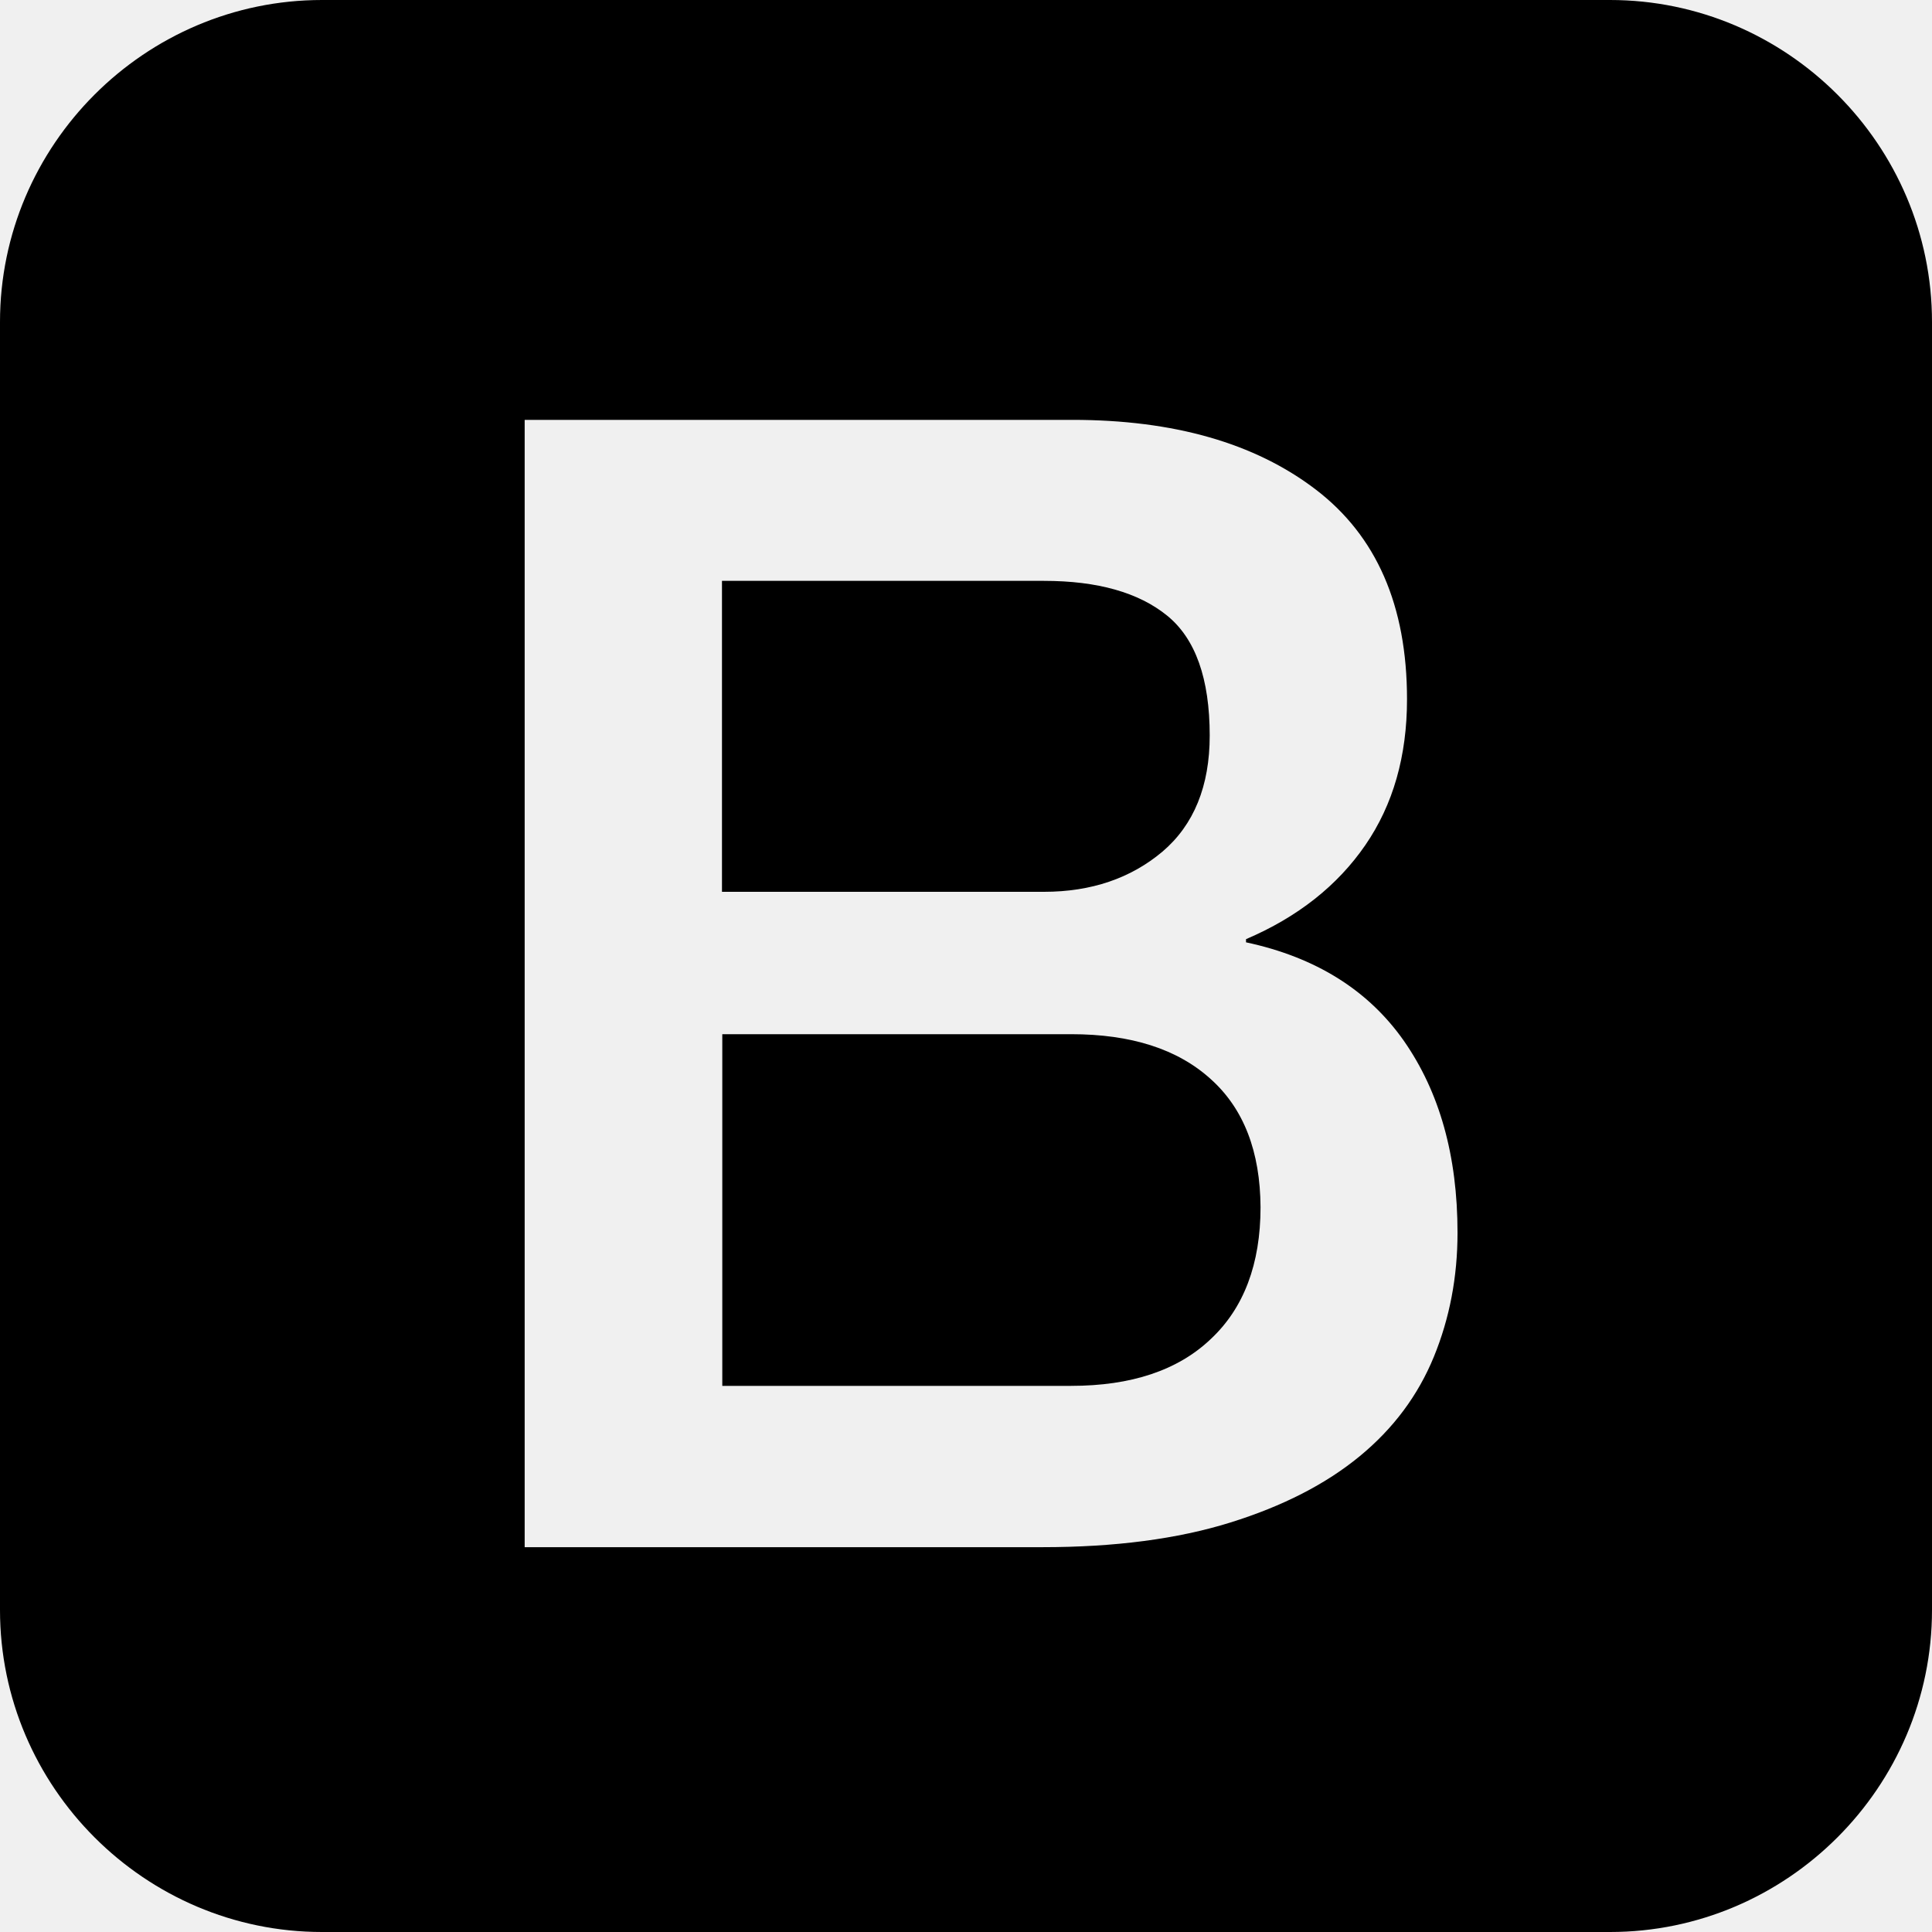
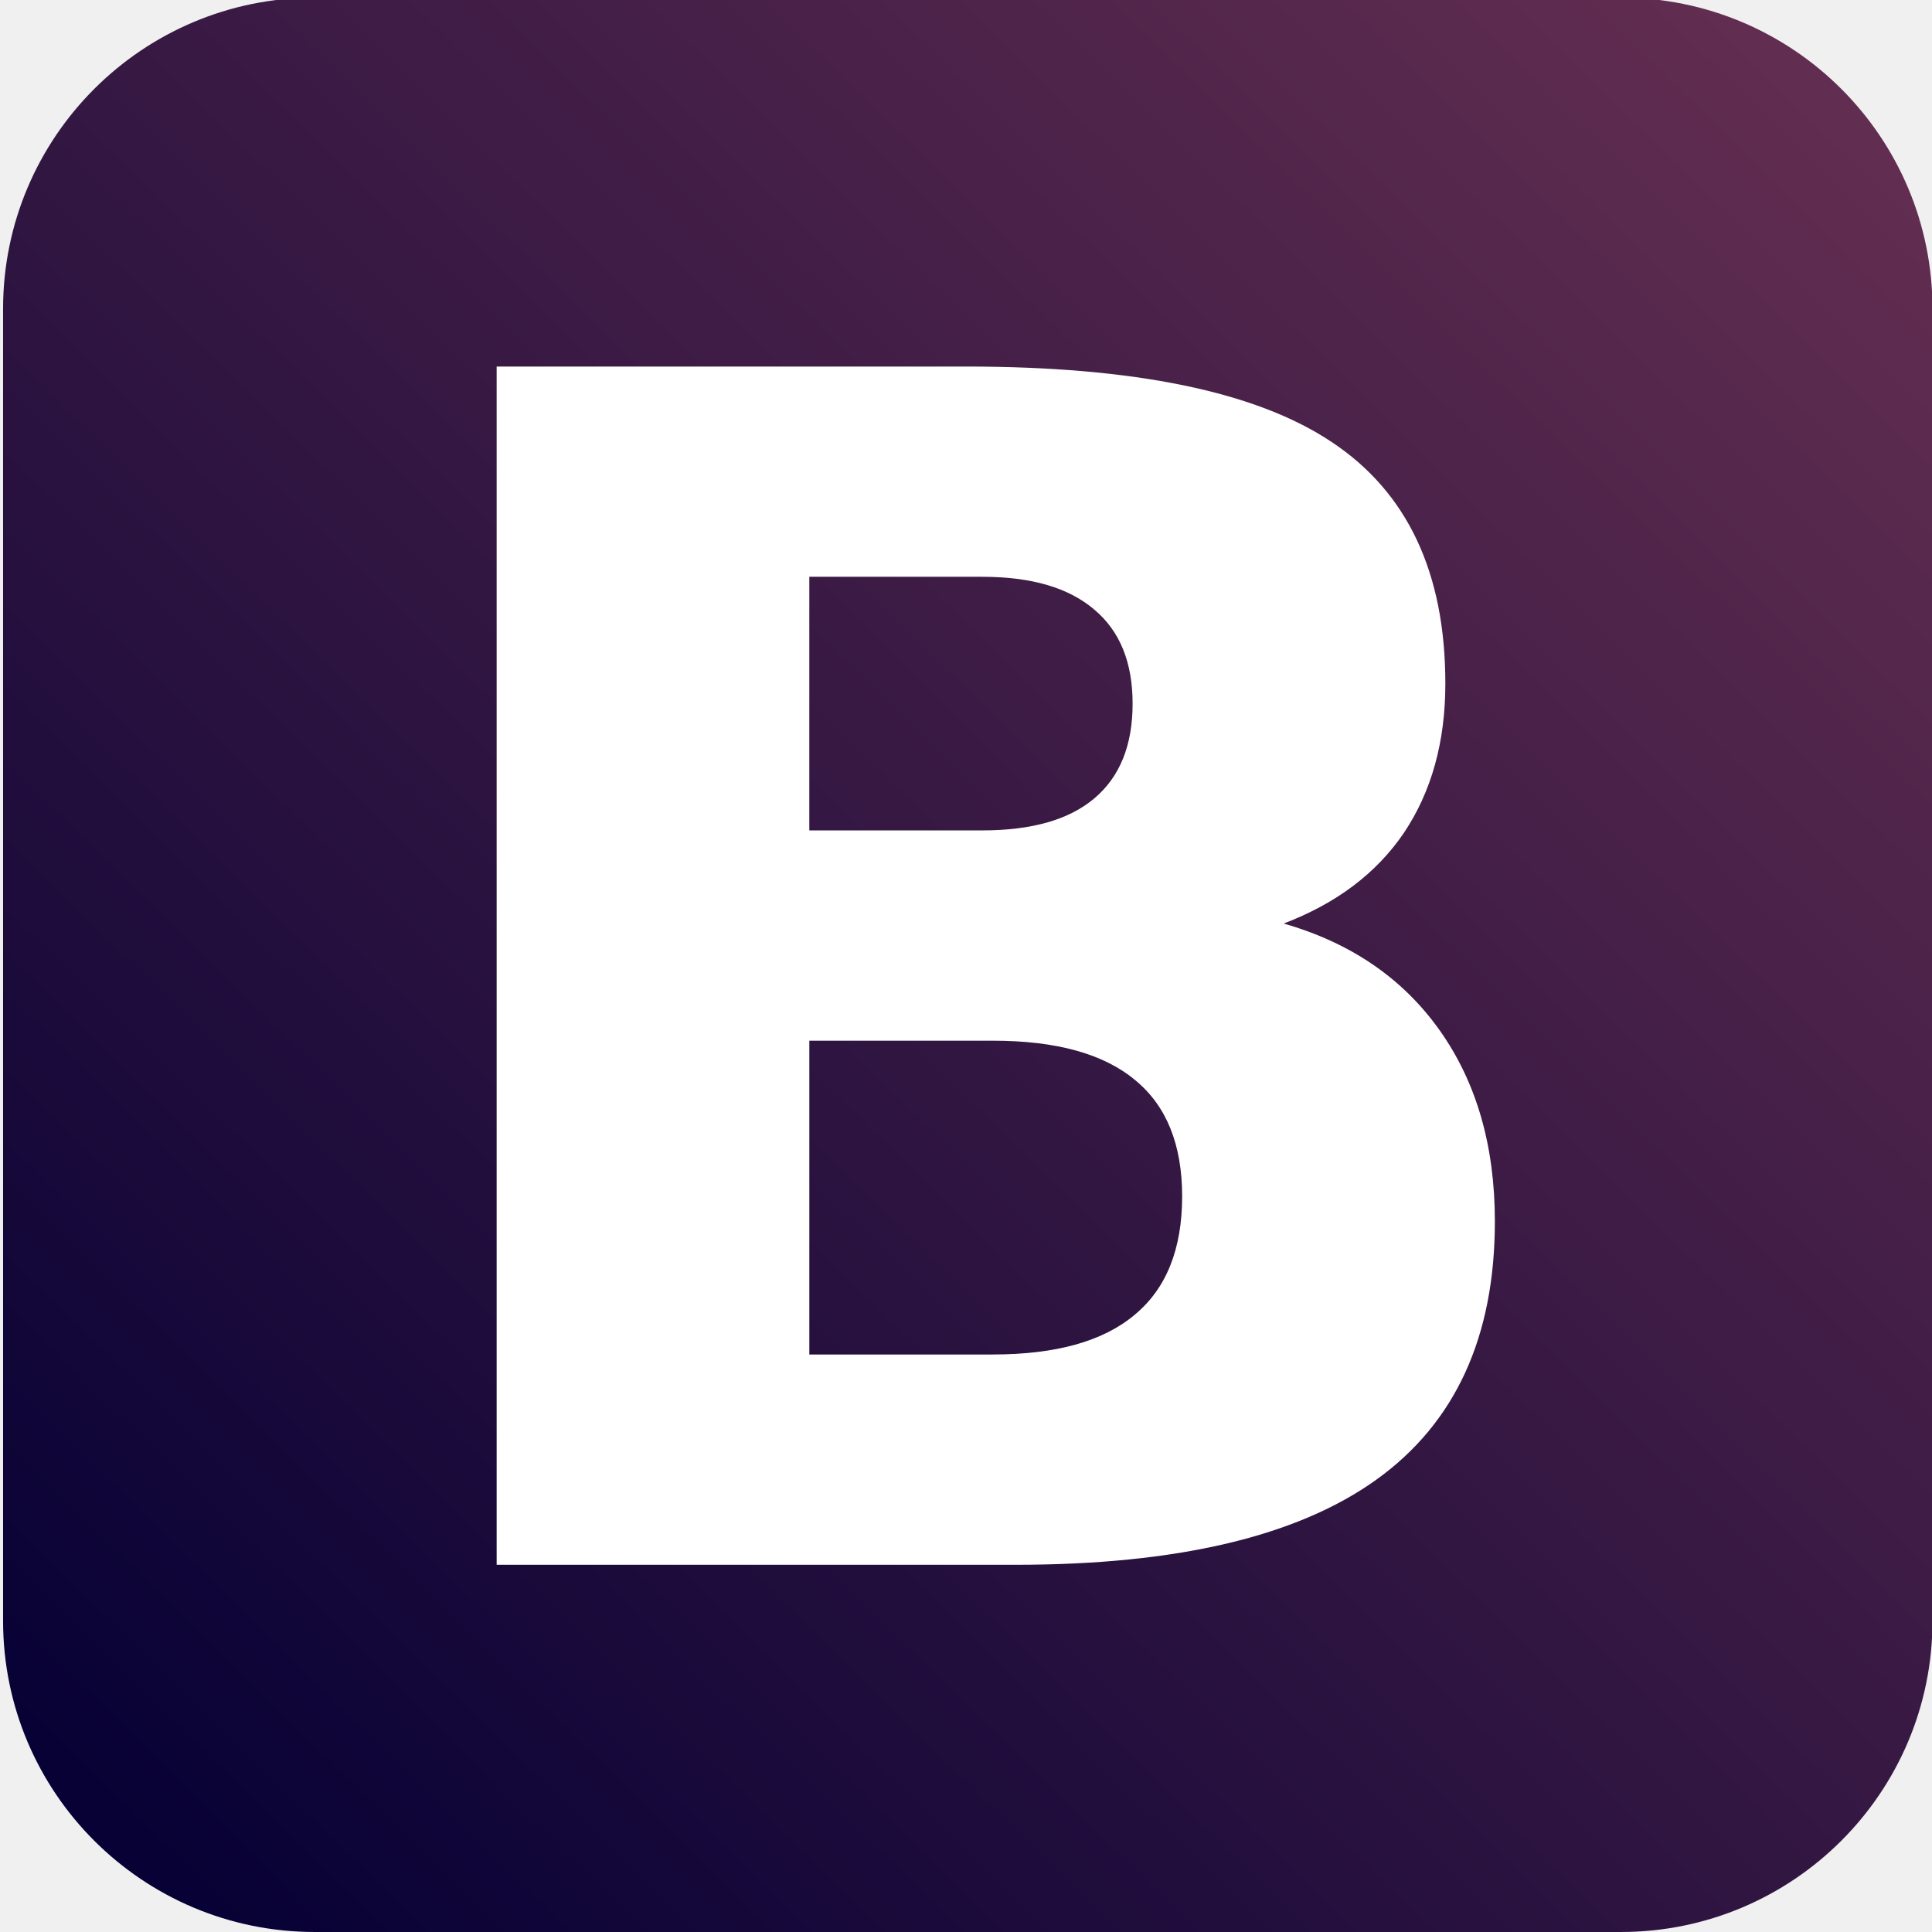
- <svg xmlns="http://www.w3.org/2000/svg" viewBox="0 180 612 612">
-   <path d="M510 180H102C45.9 180 0 225.9 0 282v408c0 56.1 45.9 102 102 102h408c56.1 0 102-45.9 102-102V282c0-56.1-45.9-102-102-102zm-55.8 429.8c-5 12.2-12.8 22.7-23.5 31.5s-24.3 15.8-41 21c-16.7 5.2-36.5 7.8-59.5 7.8h-164V313h173.5c32 0 57.7 7.3 77 22 19.3 14.7 29 36.8 29 66.5 0 18-4.4 33.4-13.2 46.2-8.8 12.8-21.4 22.8-37.8 29.8v1c22 4.7 38.7 15.1 50 31.2 11.3 16.2 17 36.4 17 60.8 0 14-2.5 27.1-7.5 39.3zm-86-160c10-8.5 15-20.8 15-36.8 0-18-4.5-30.7-13.5-38-9-7.3-22-11-39-11h-102v98.5h102c15 0 27.5-4.3 37.5-12.7zm15.3 72c-10.5-9.5-25.2-14.2-44.2-14.2H228.8V619h110.5c19 0 33.8-4.9 44.2-14.8 10.5-9.8 15.8-23.8 15.8-41.8-.1-17.6-5.3-31.2-15.8-40.6z" />
+ <svg xmlns="http://www.w3.org/2000/svg" width="64" height="64" viewBox="0 0 32 32">
+   <defs>
+     <linearGradient x1="262.624" y1="547.206" x2="375.377" y2="432.484" id="A" gradientUnits="userSpaceOnUse">
+       <stop offset="0" stop-color="#070135" />
+       <stop offset="1" stop-color="#612d50" />
+     </linearGradient>
+   </defs>
+   <g transform="matrix(.249635 0 0 .249239 -63.66571 -106.0466)">
+     <rect width="128.016" height="128.546" ry="20.68" x="255.239" y="425.326" fill="url(#A)" />
+     <path d="M320.213 480.665c3.27 0 5.748-.7 7.437-2.133s2.533-3.52 2.533-6.293c0-2.738-.844-4.818-2.533-6.24-1.7-1.458-4.168-2.187-7.437-2.187h-11.48v16.854h11.48m.7 34.827c4.167 0 7.293-.87 9.377-2.613 2.12-1.742 3.18-4.373 3.18-7.893 0-3.45-1.042-6.027-3.126-7.733-2.084-1.742-5.227-2.613-9.43-2.613h-12.18v20.854h12.18m19.293-28.64c4.455 1.28 7.904 3.645 10.347 7.093s3.664 7.68 3.665 12.694c0 7.68-2.623 13.405-7.868 17.174s-13.22 5.653-23.927 5.653h-34.436V449.84h31.15c11.173 0 19.257 1.67 24.25 5.013 5.03 3.342 7.545 8.694 7.545 16.054 0 3.876-.916 7.182-2.748 9.92-1.832 2.702-4.5 4.7-7.976 6.027" fill="#fff" />
+   </g>
</svg>
